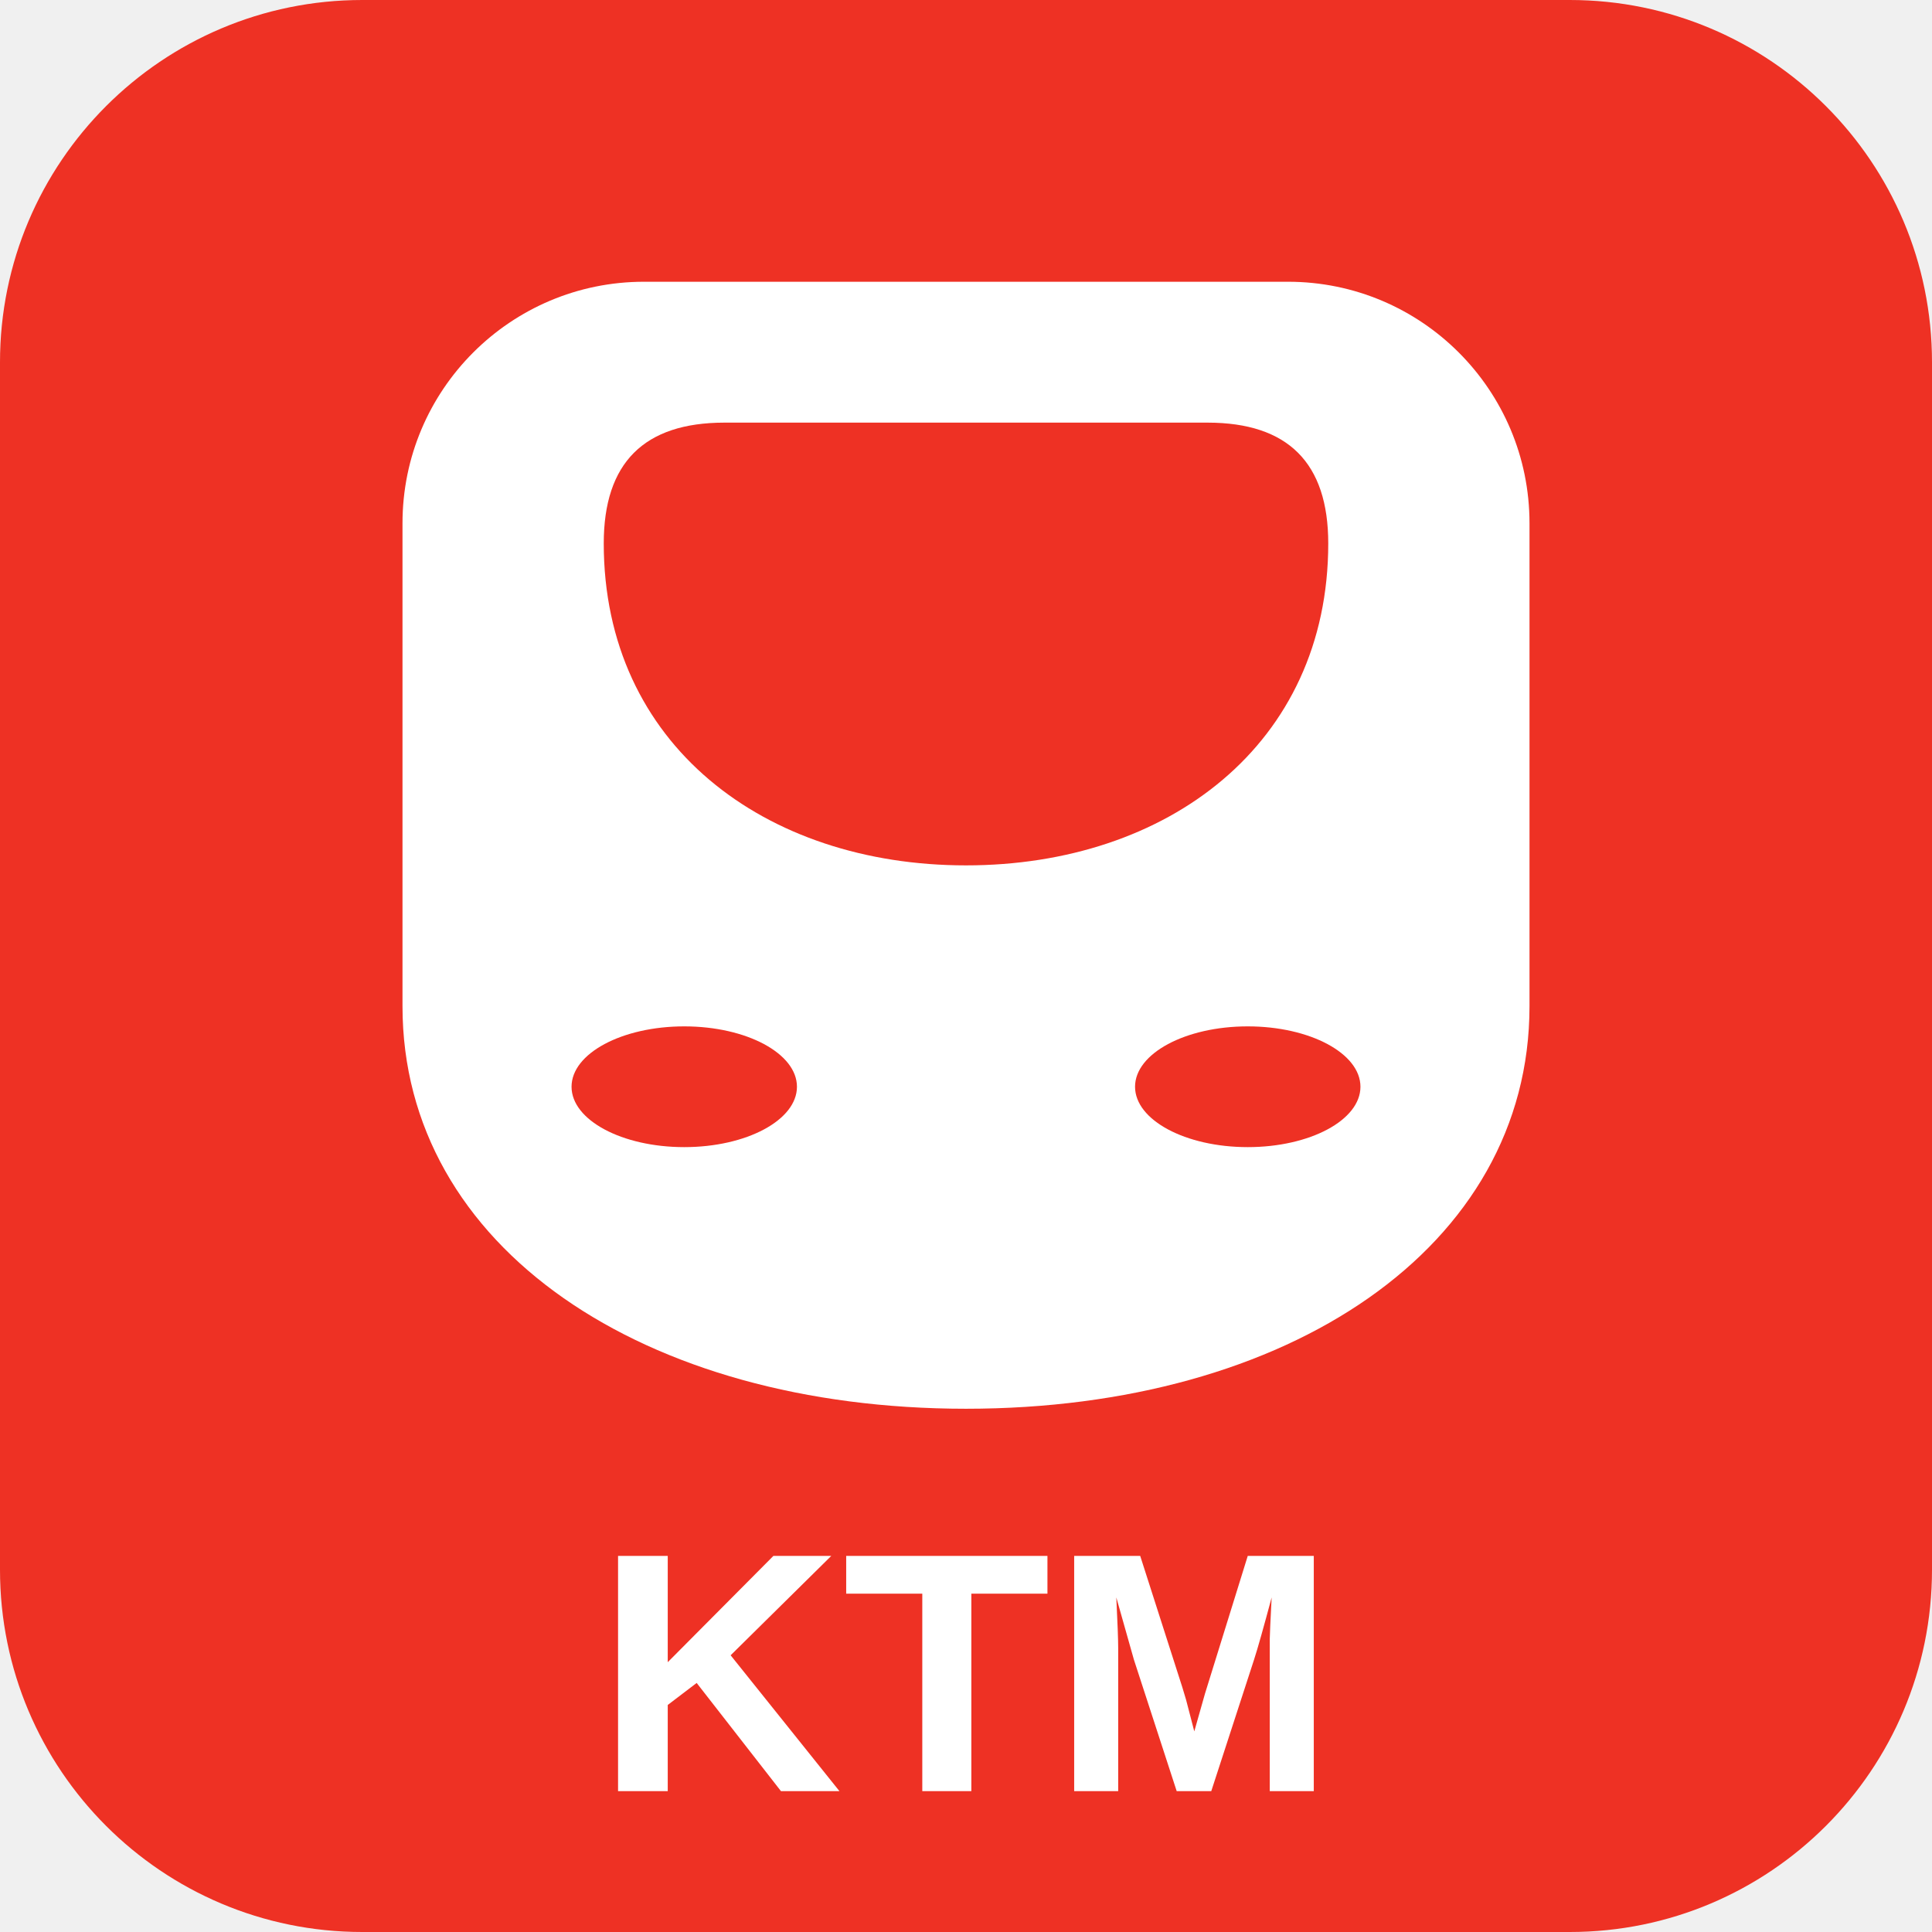
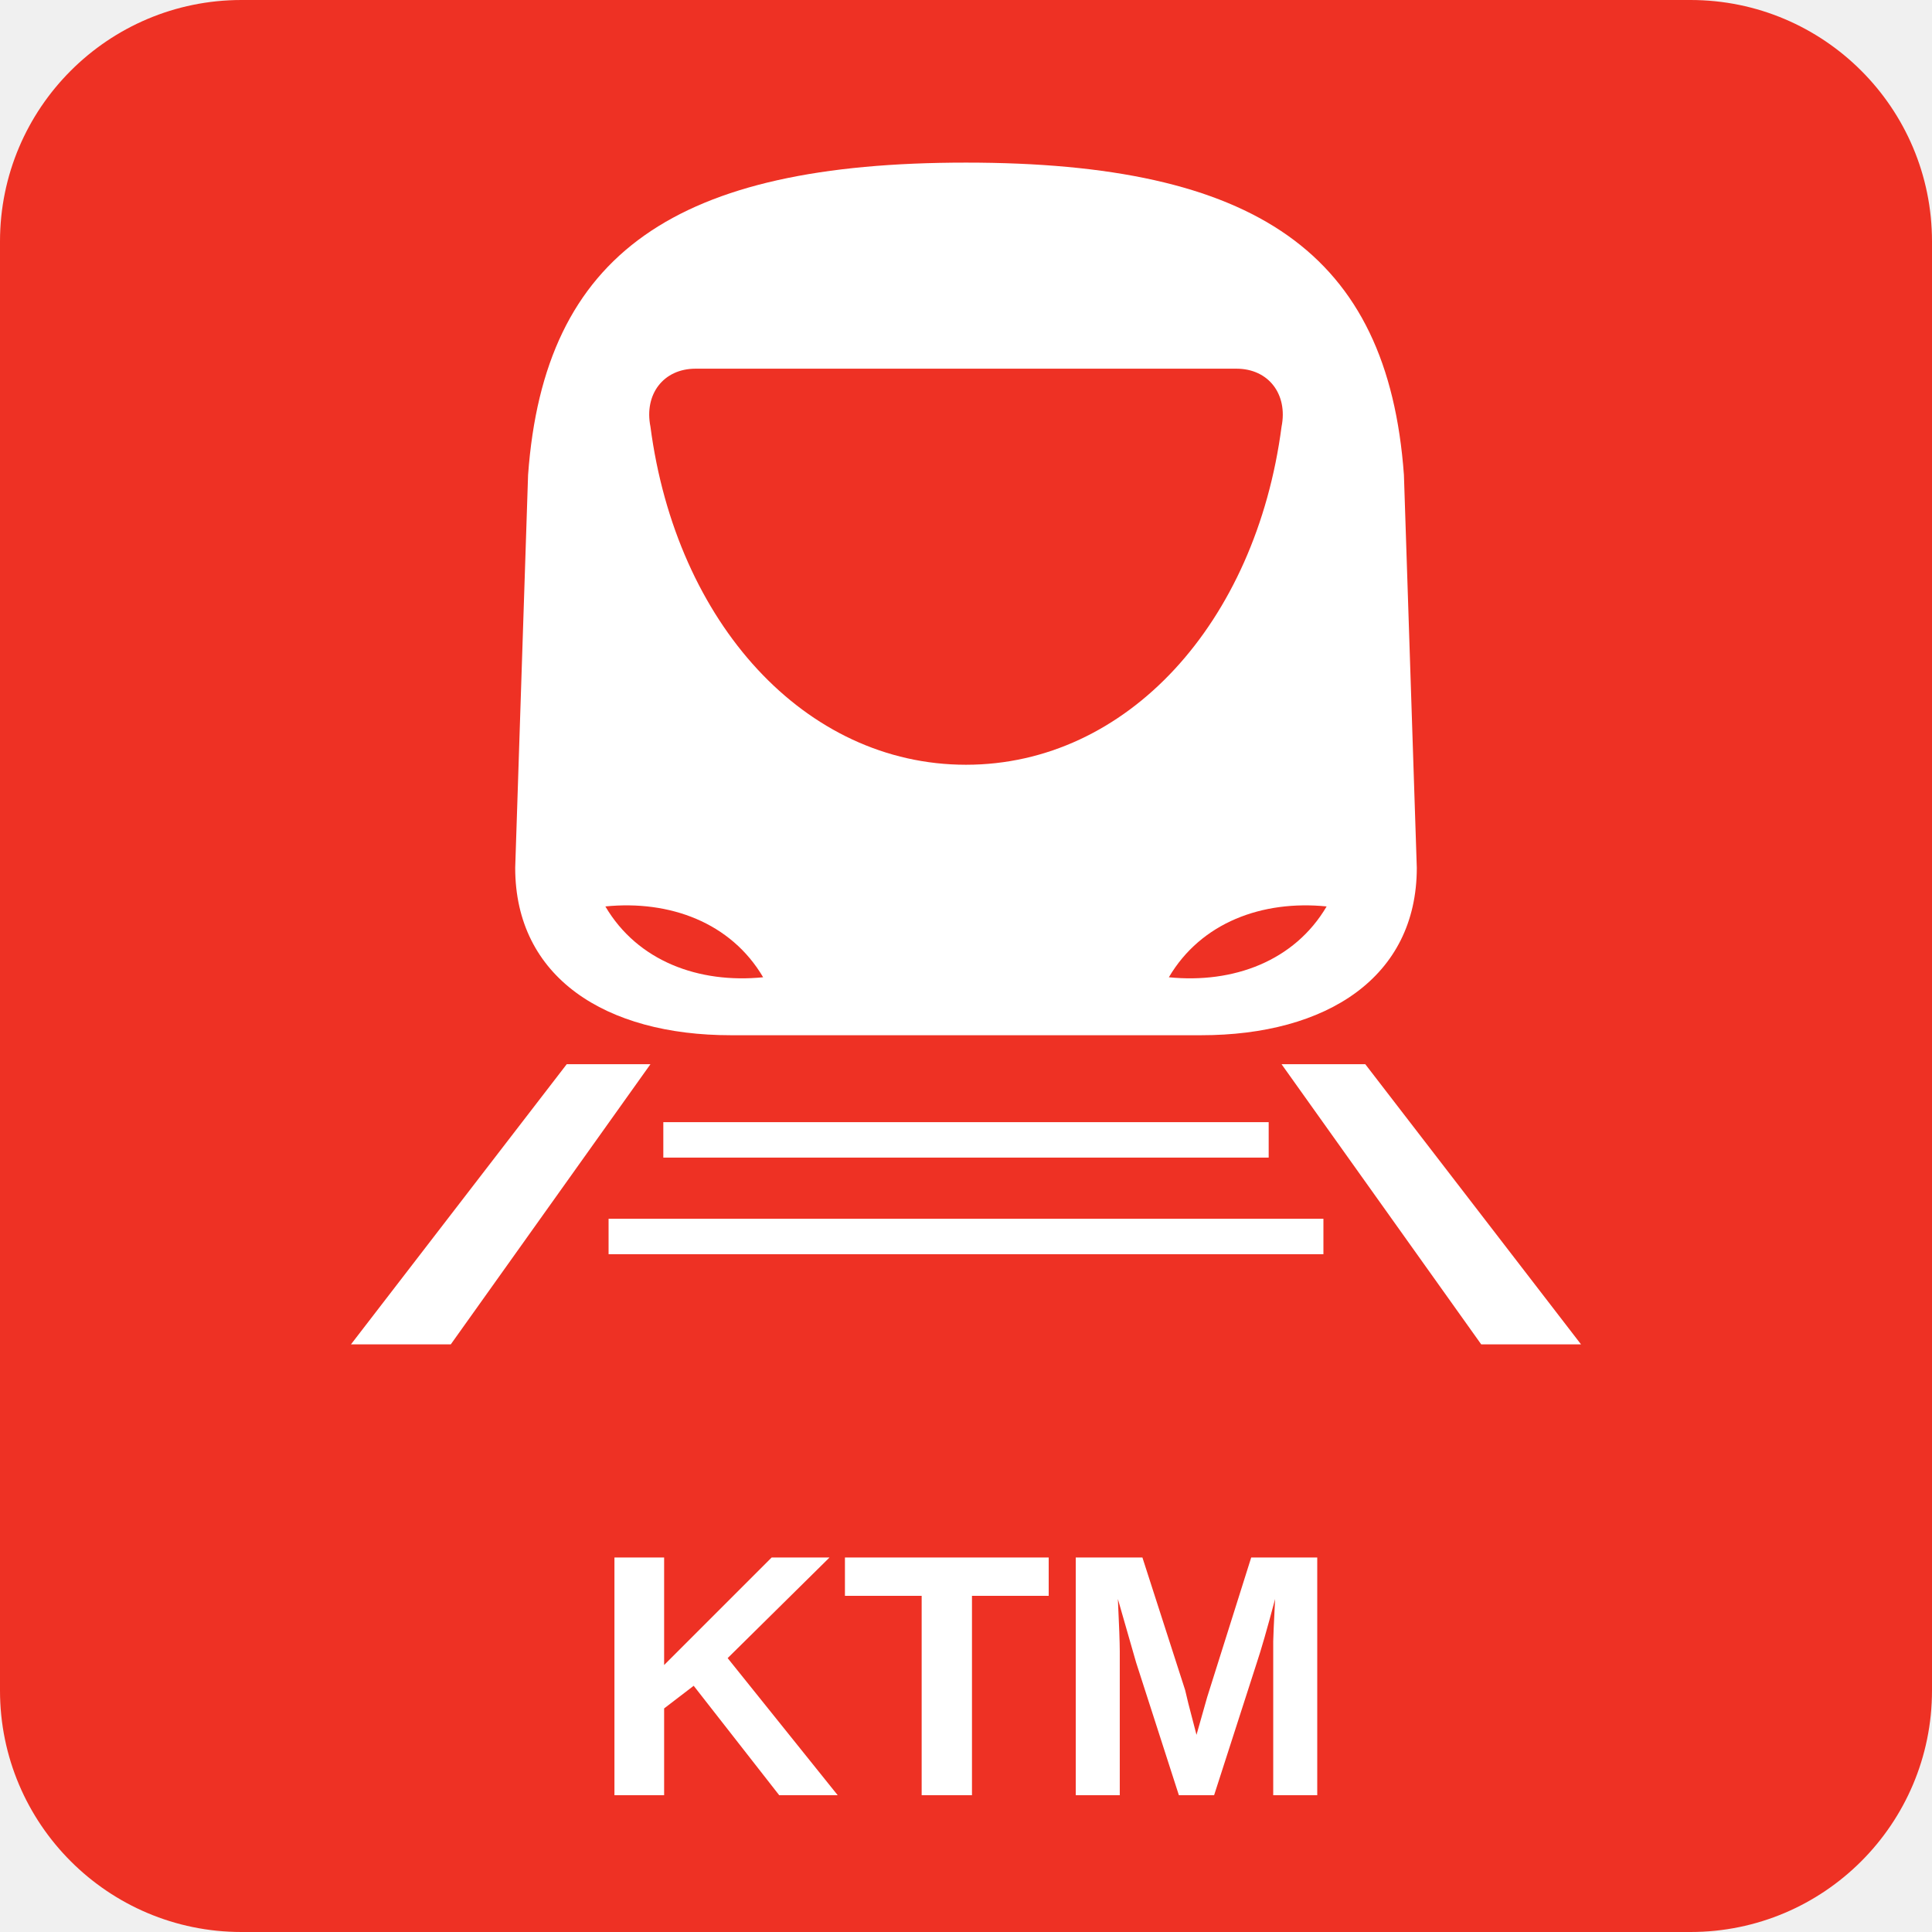
<svg xmlns="http://www.w3.org/2000/svg" viewBox="0 0 48 48" width="48" height="48" role="img" aria-label="KTM Port Klang Line">
-   <rect width="48" height="48" rx="9" fill="#EE3124" />
-   <path fill="#FFFFFF" d="M16 7h16a6 6 0 0 1 6 6v12c0 6-6 10-14 10S10 31 10 25V13a6 6 0 0 1 6-6z" />
-   <path fill="#EE3124" d="M15 13.5c0-2 1-3 3-3h12c2 0 3 1 3 3c0 5-4 8-9 8s-9-3-9-8z" />
-   <ellipse cx="17" cy="27" rx="2.8" ry="1.5" fill="#EE3124" />
-   <ellipse cx="31" cy="27" rx="2.8" ry="1.5" fill="#EE3124" />
-   <text x="24" y="44.5" text-anchor="middle" font-family="Arial, Helvetica, sans-serif" font-weight="700" font-size="8.5" fill="#FFFFFF">KTM</text>
+   <rect width="48" height="48" rx="6" fill="#EE3124" />
+   <g transform="translate(4.8 0.6) scale(0.8)">
+     <path fill="#FFFFFF" d="M24 4.3C33 4.3 37.1 7.1 37.6 14L38 26.2C38 29.6 35.2 31.4 31.3 31.4H16.7C12.8 31.4 10 29.6 10 26.2L10.4 14C10.9 7.1 15 4.3 24 4.3Z" />
+     <path fill="#EE3124" d="M15.6 10.7H32.4C33.4 10.7 34 11.5 33.8 12.5C33 18.6 29 23 24 23S15 18.6 14.2 12.5C14 11.5 14.6 10.7 15.6 10.7Z" />
+     <path fill="#EE3124" d="M12.8 27.4C14.8 27.2 16.7 27.9 17.7 29.6C15.7 29.8 13.8 29.1 12.8 27.4ZM35.2 27.4C33.2 27.2 31.3 27.9 30.3 29.6C32.3 29.8 34.2 29.1 35.2 27.4Z" />
+     <path fill="#FFFFFF" d="M11.6 32.3H14.2L8 41H4.9ZM36.4 32.3H33.8L40 41H43.1ZM14.6 34.1H33.4V35.2H14.6ZM12.9 37.1H35.1V38.2H12.9Z" />
+   </g>
+   <text x="24" y="44.6" text-anchor="middle" font-family="Arial, Helvetica, sans-serif" font-weight="700" font-size="8.6" fill="#FFFFFF">KTM</text>
</svg>
